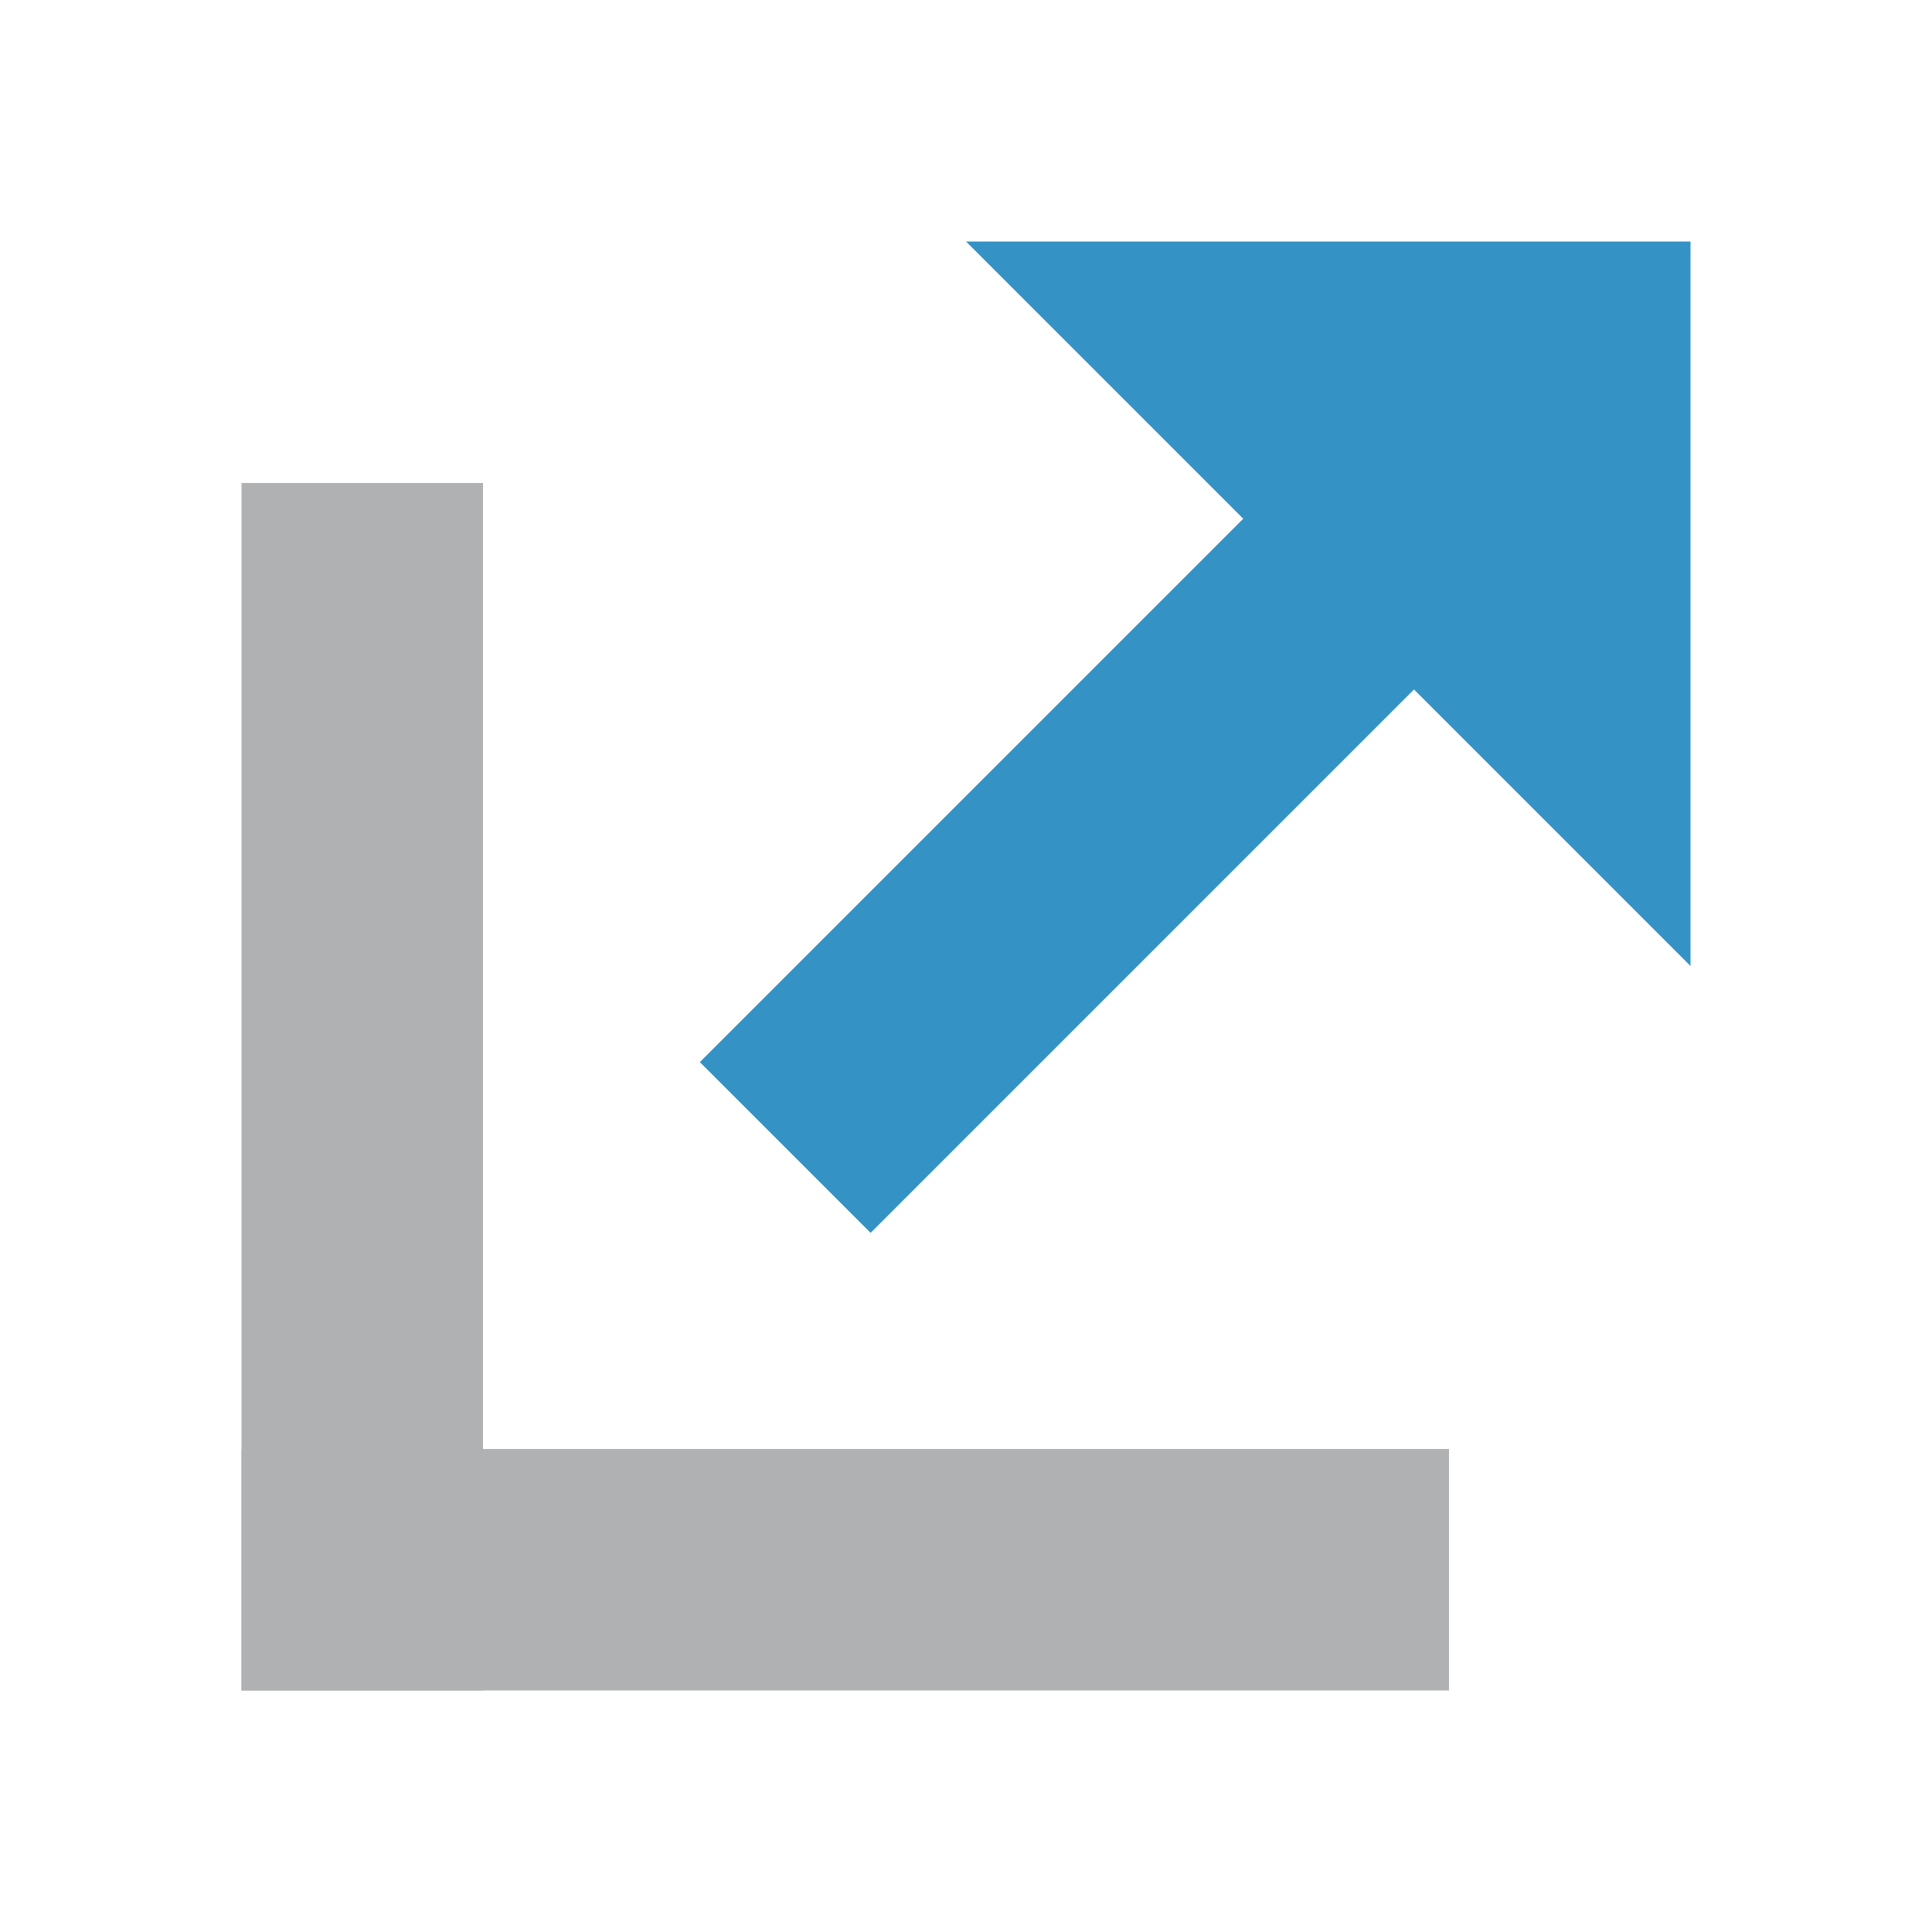
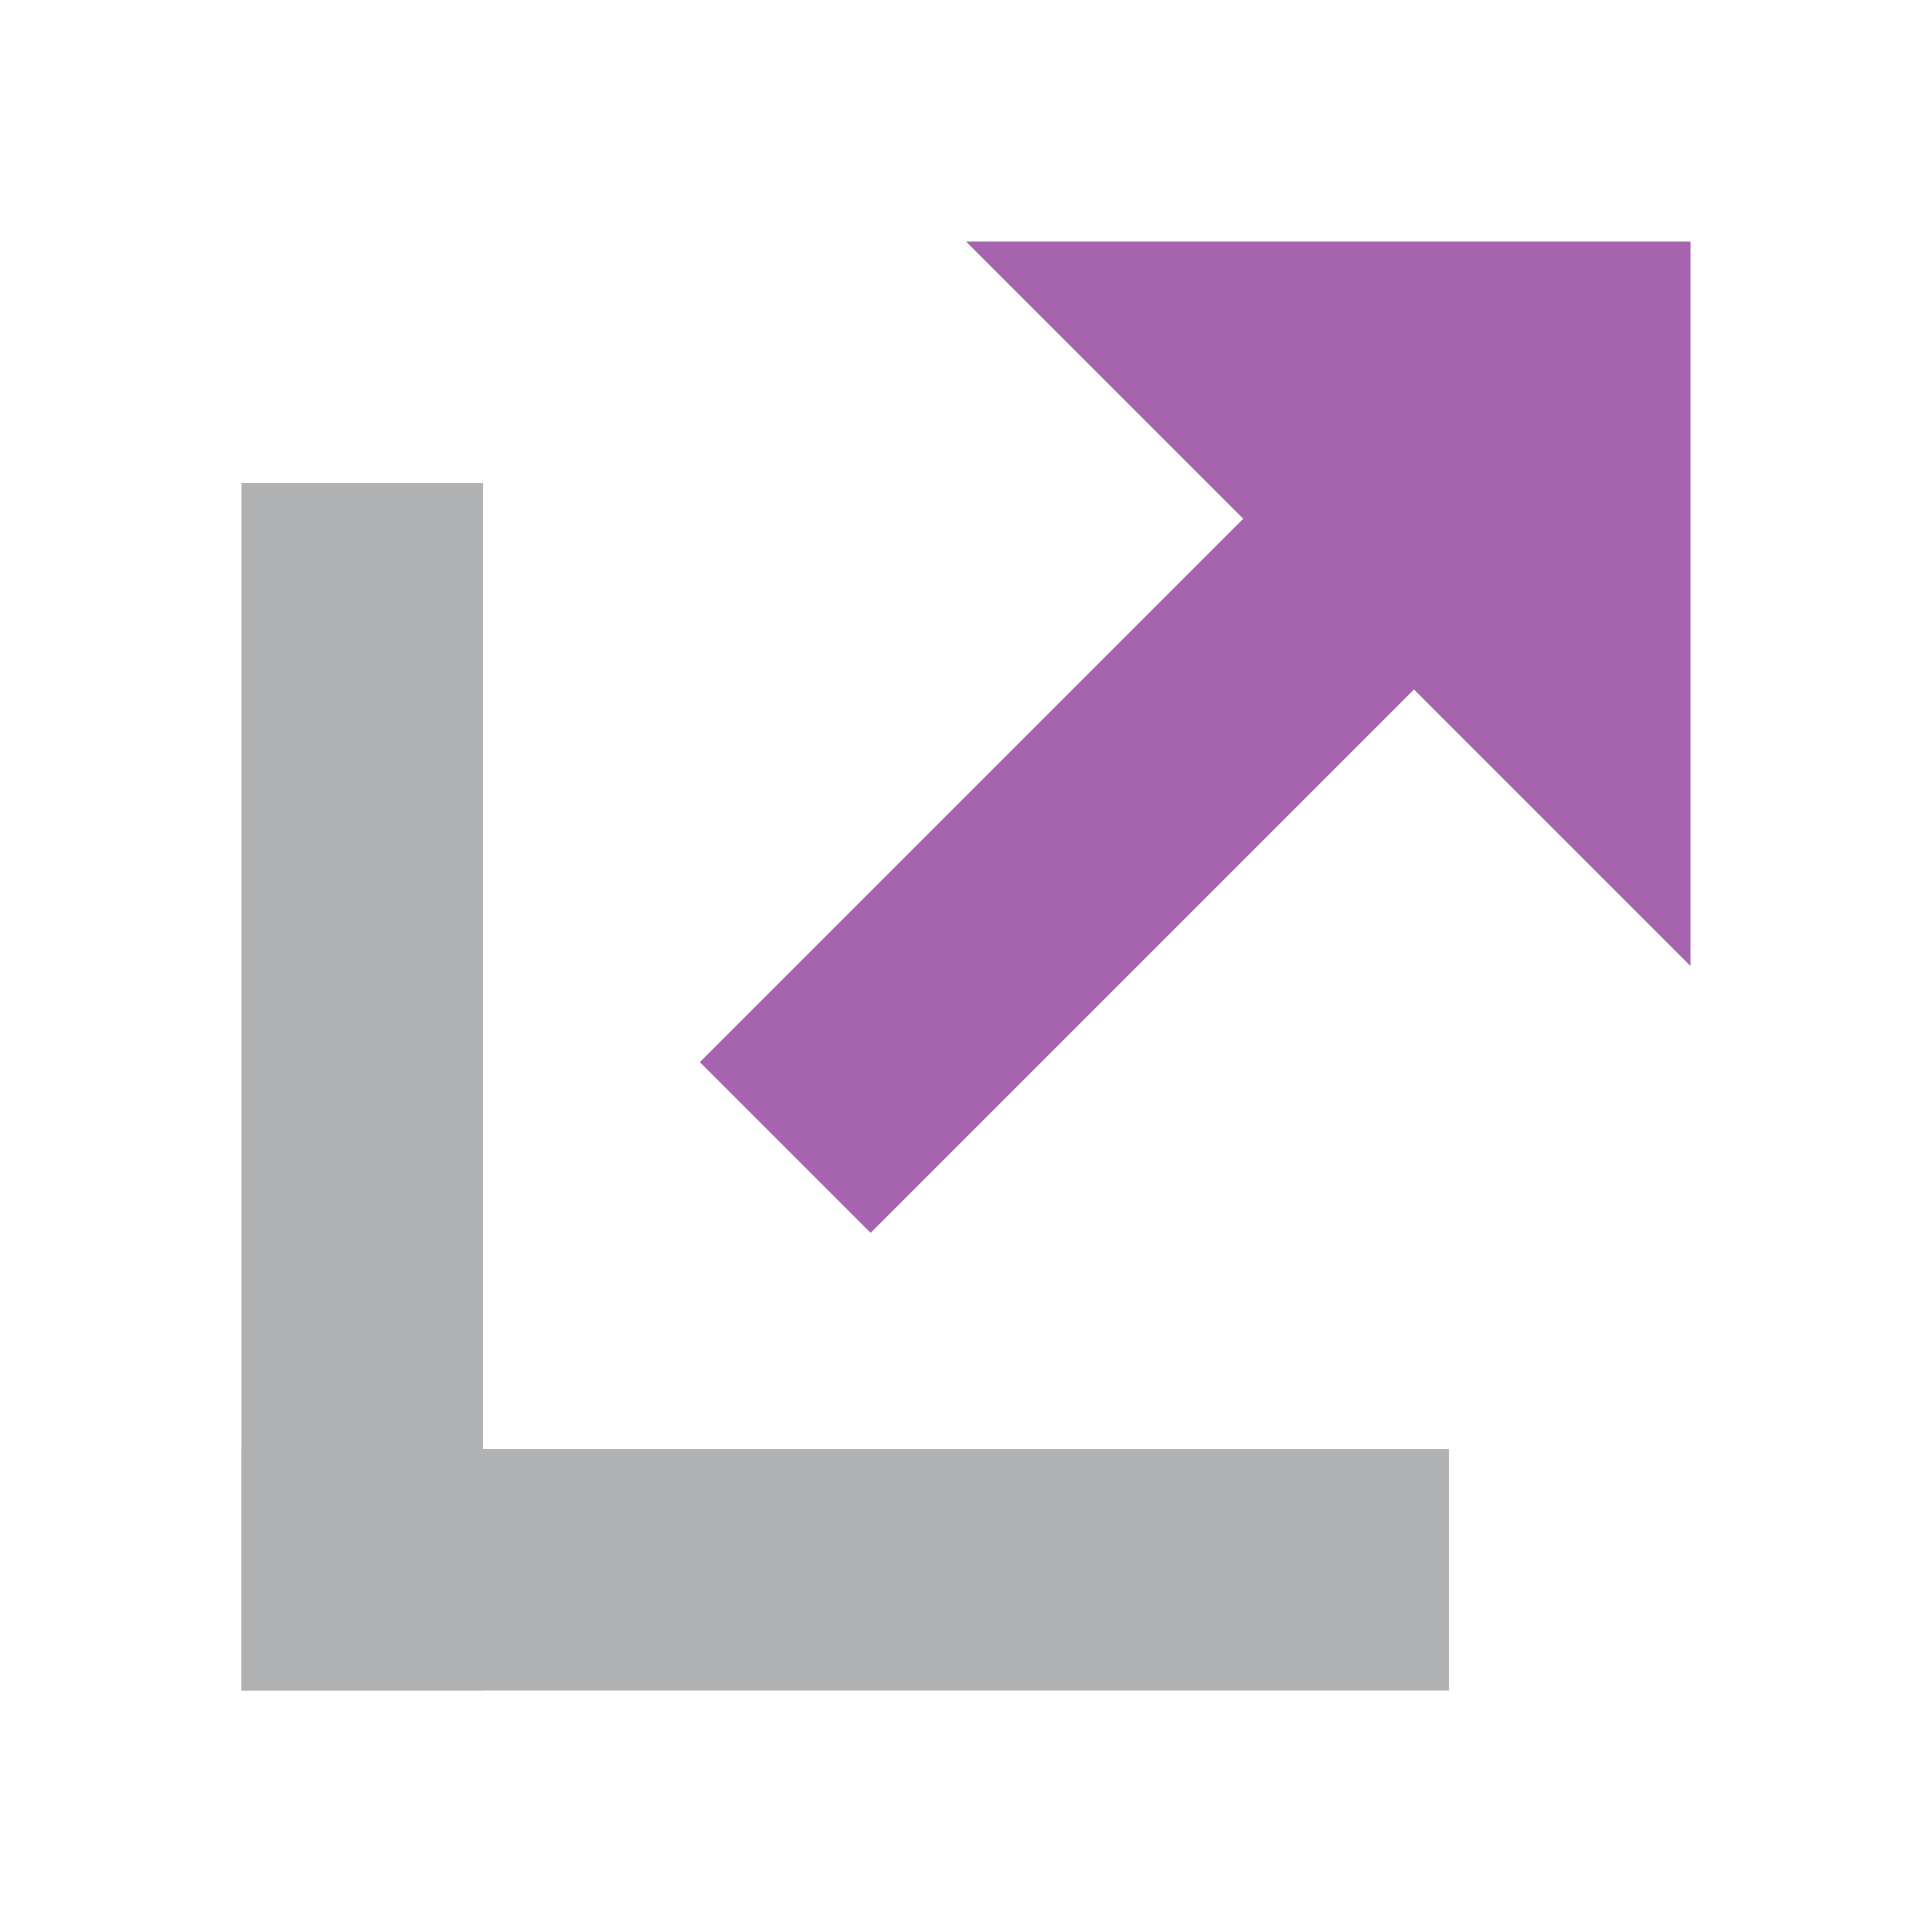
<svg xmlns="http://www.w3.org/2000/svg" width="16" height="16" viewBox="0 0 16 16">
  <g>
    <rect x="2" y="4" width="2" height="10" style="fill:#afb1b3;" />
    <rect x="2" y="12" width="10" height="2" style="fill:#afb1b3;" />
    <g>
-       <path d="M5.796,8.796l1.414,1.414l5.93,-5.93l-1.414,-1.414l-5.93,5.93Z" style="fill:#3592c4;" />
-       <path d="M14,8l-6,-6l6,0l0,6Z" style="fill:#3592c4;" />
+       <path d="M5.796,8.796l1.414,1.414l5.93,-5.93l-1.414,-1.414l-5.93,5.93Z" style="fill:#a664ae;fill-rule:nonzero;" />
+       <path d="M14,8l-6,-6l6,0l0,6Z" style="fill:#a664ae;fill-rule:nonzero;" />
    </g>
  </g>
</svg>
